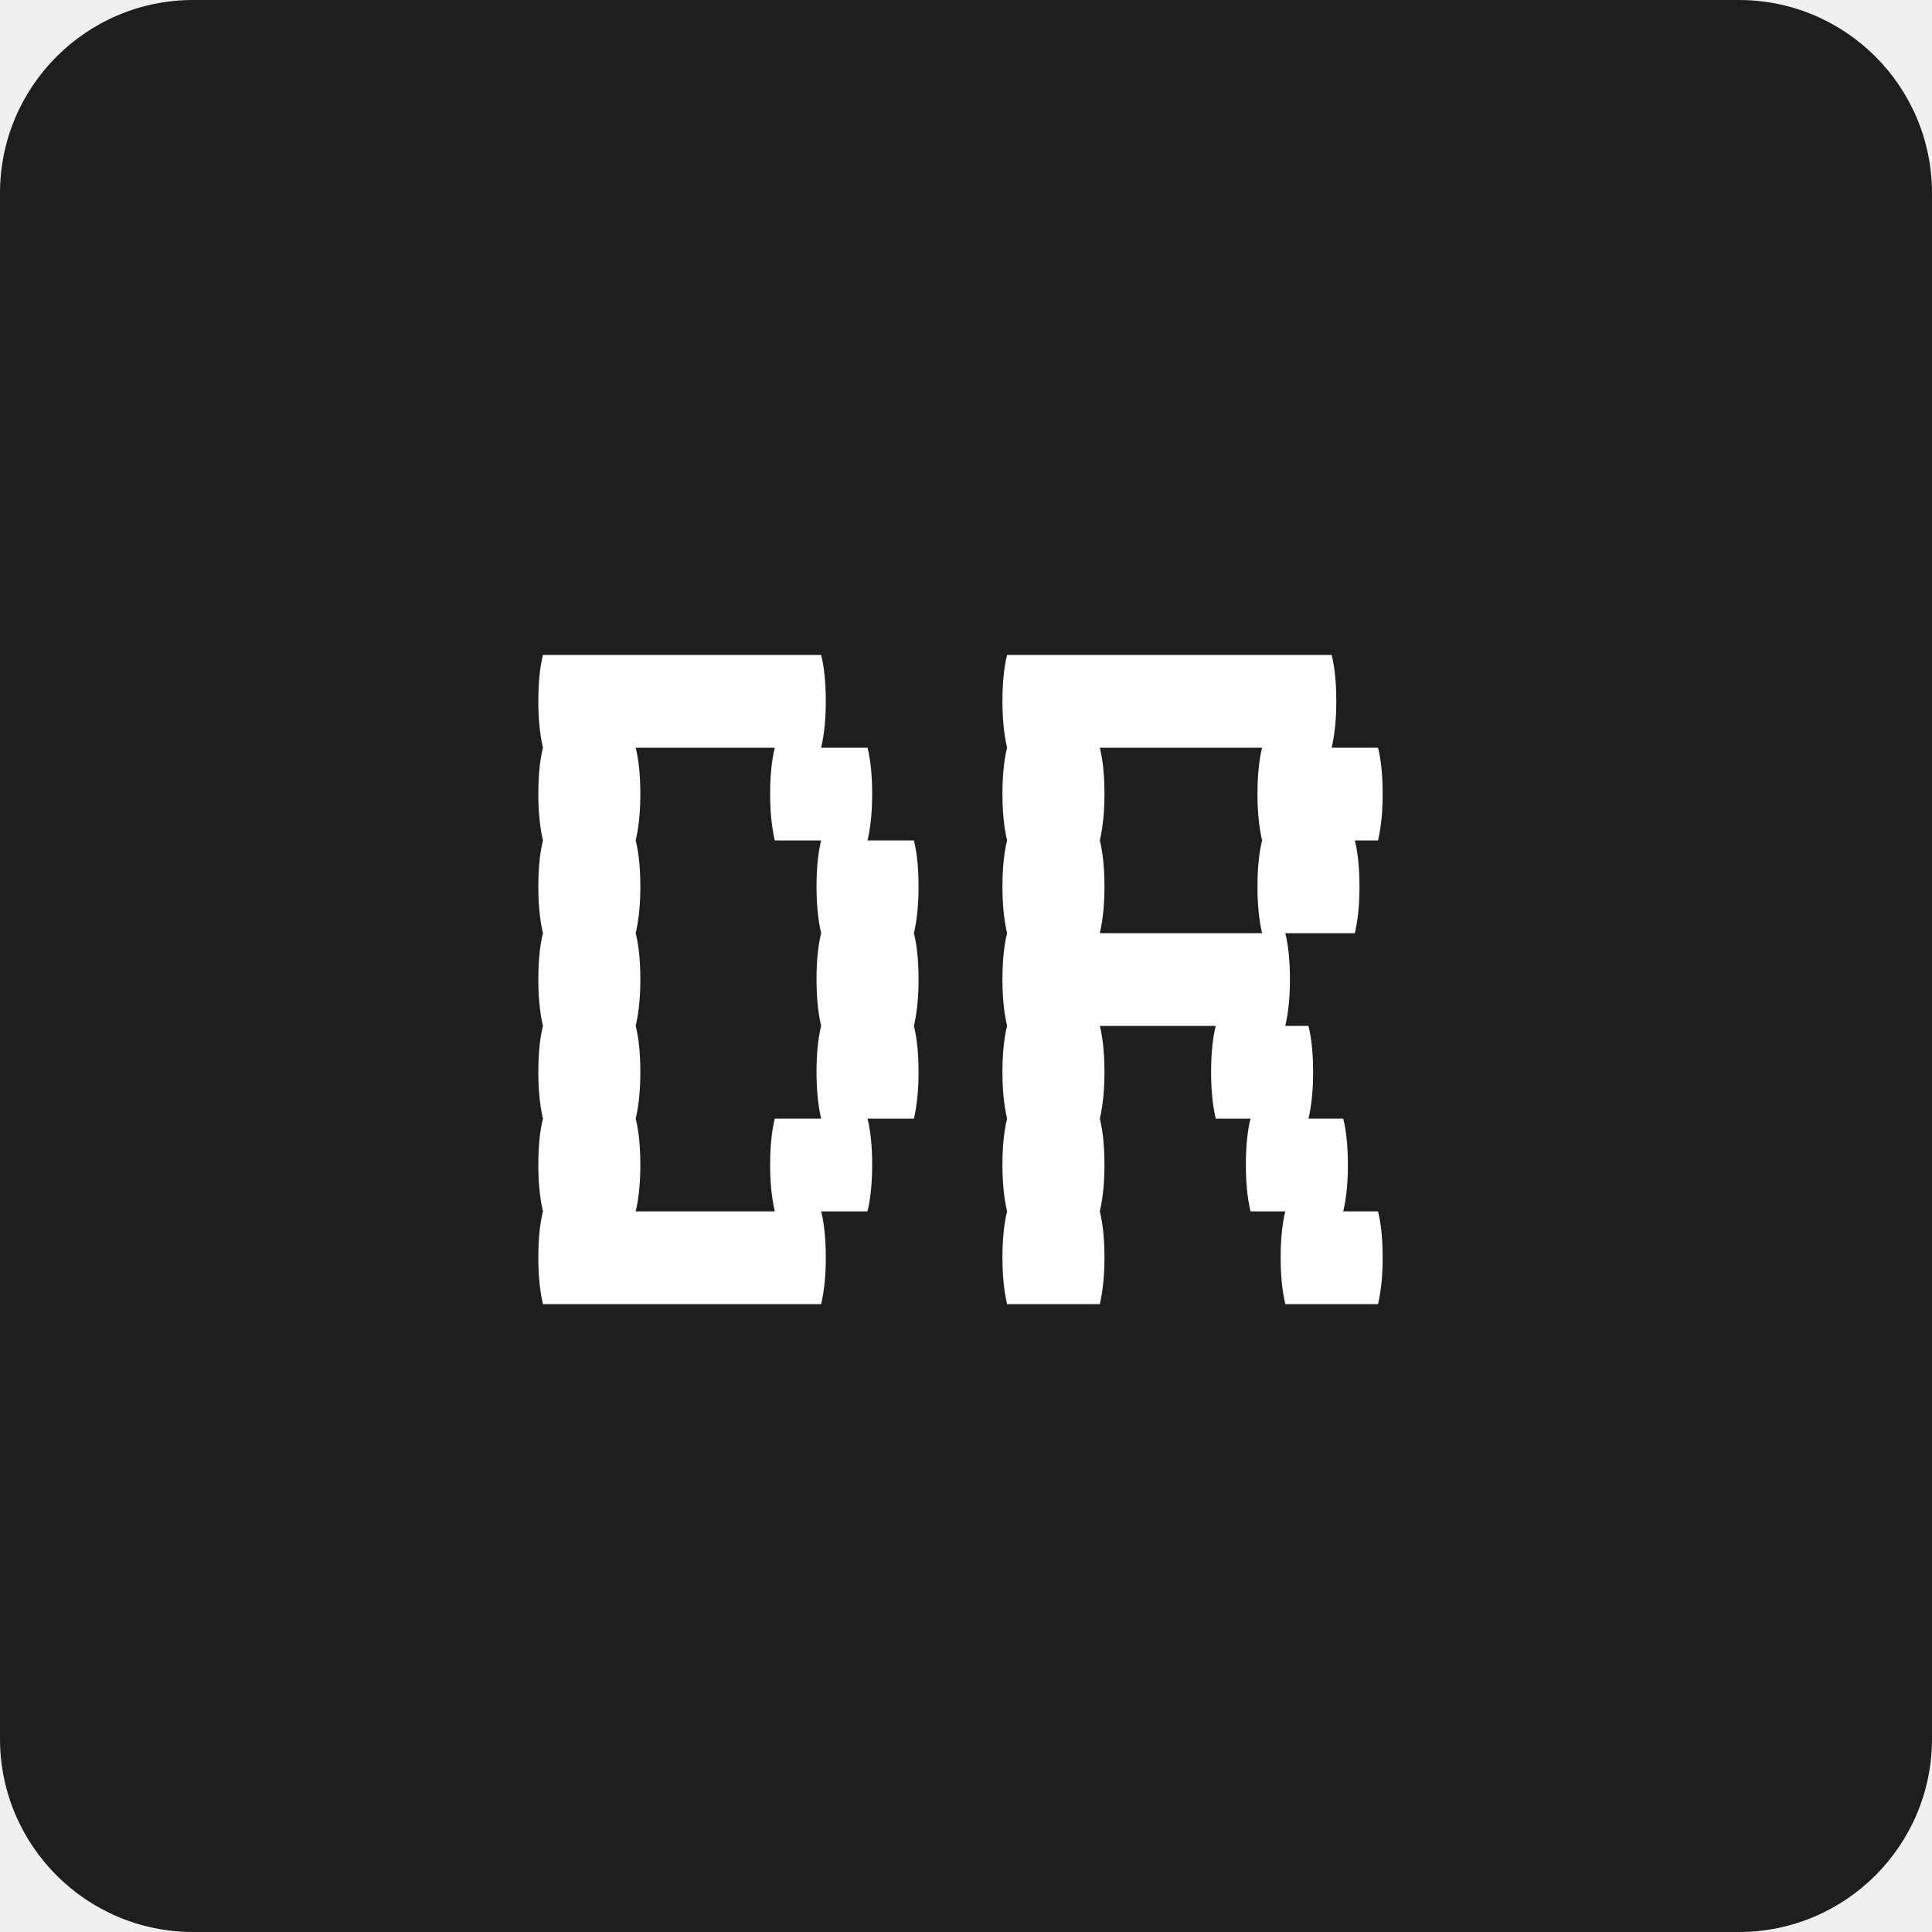
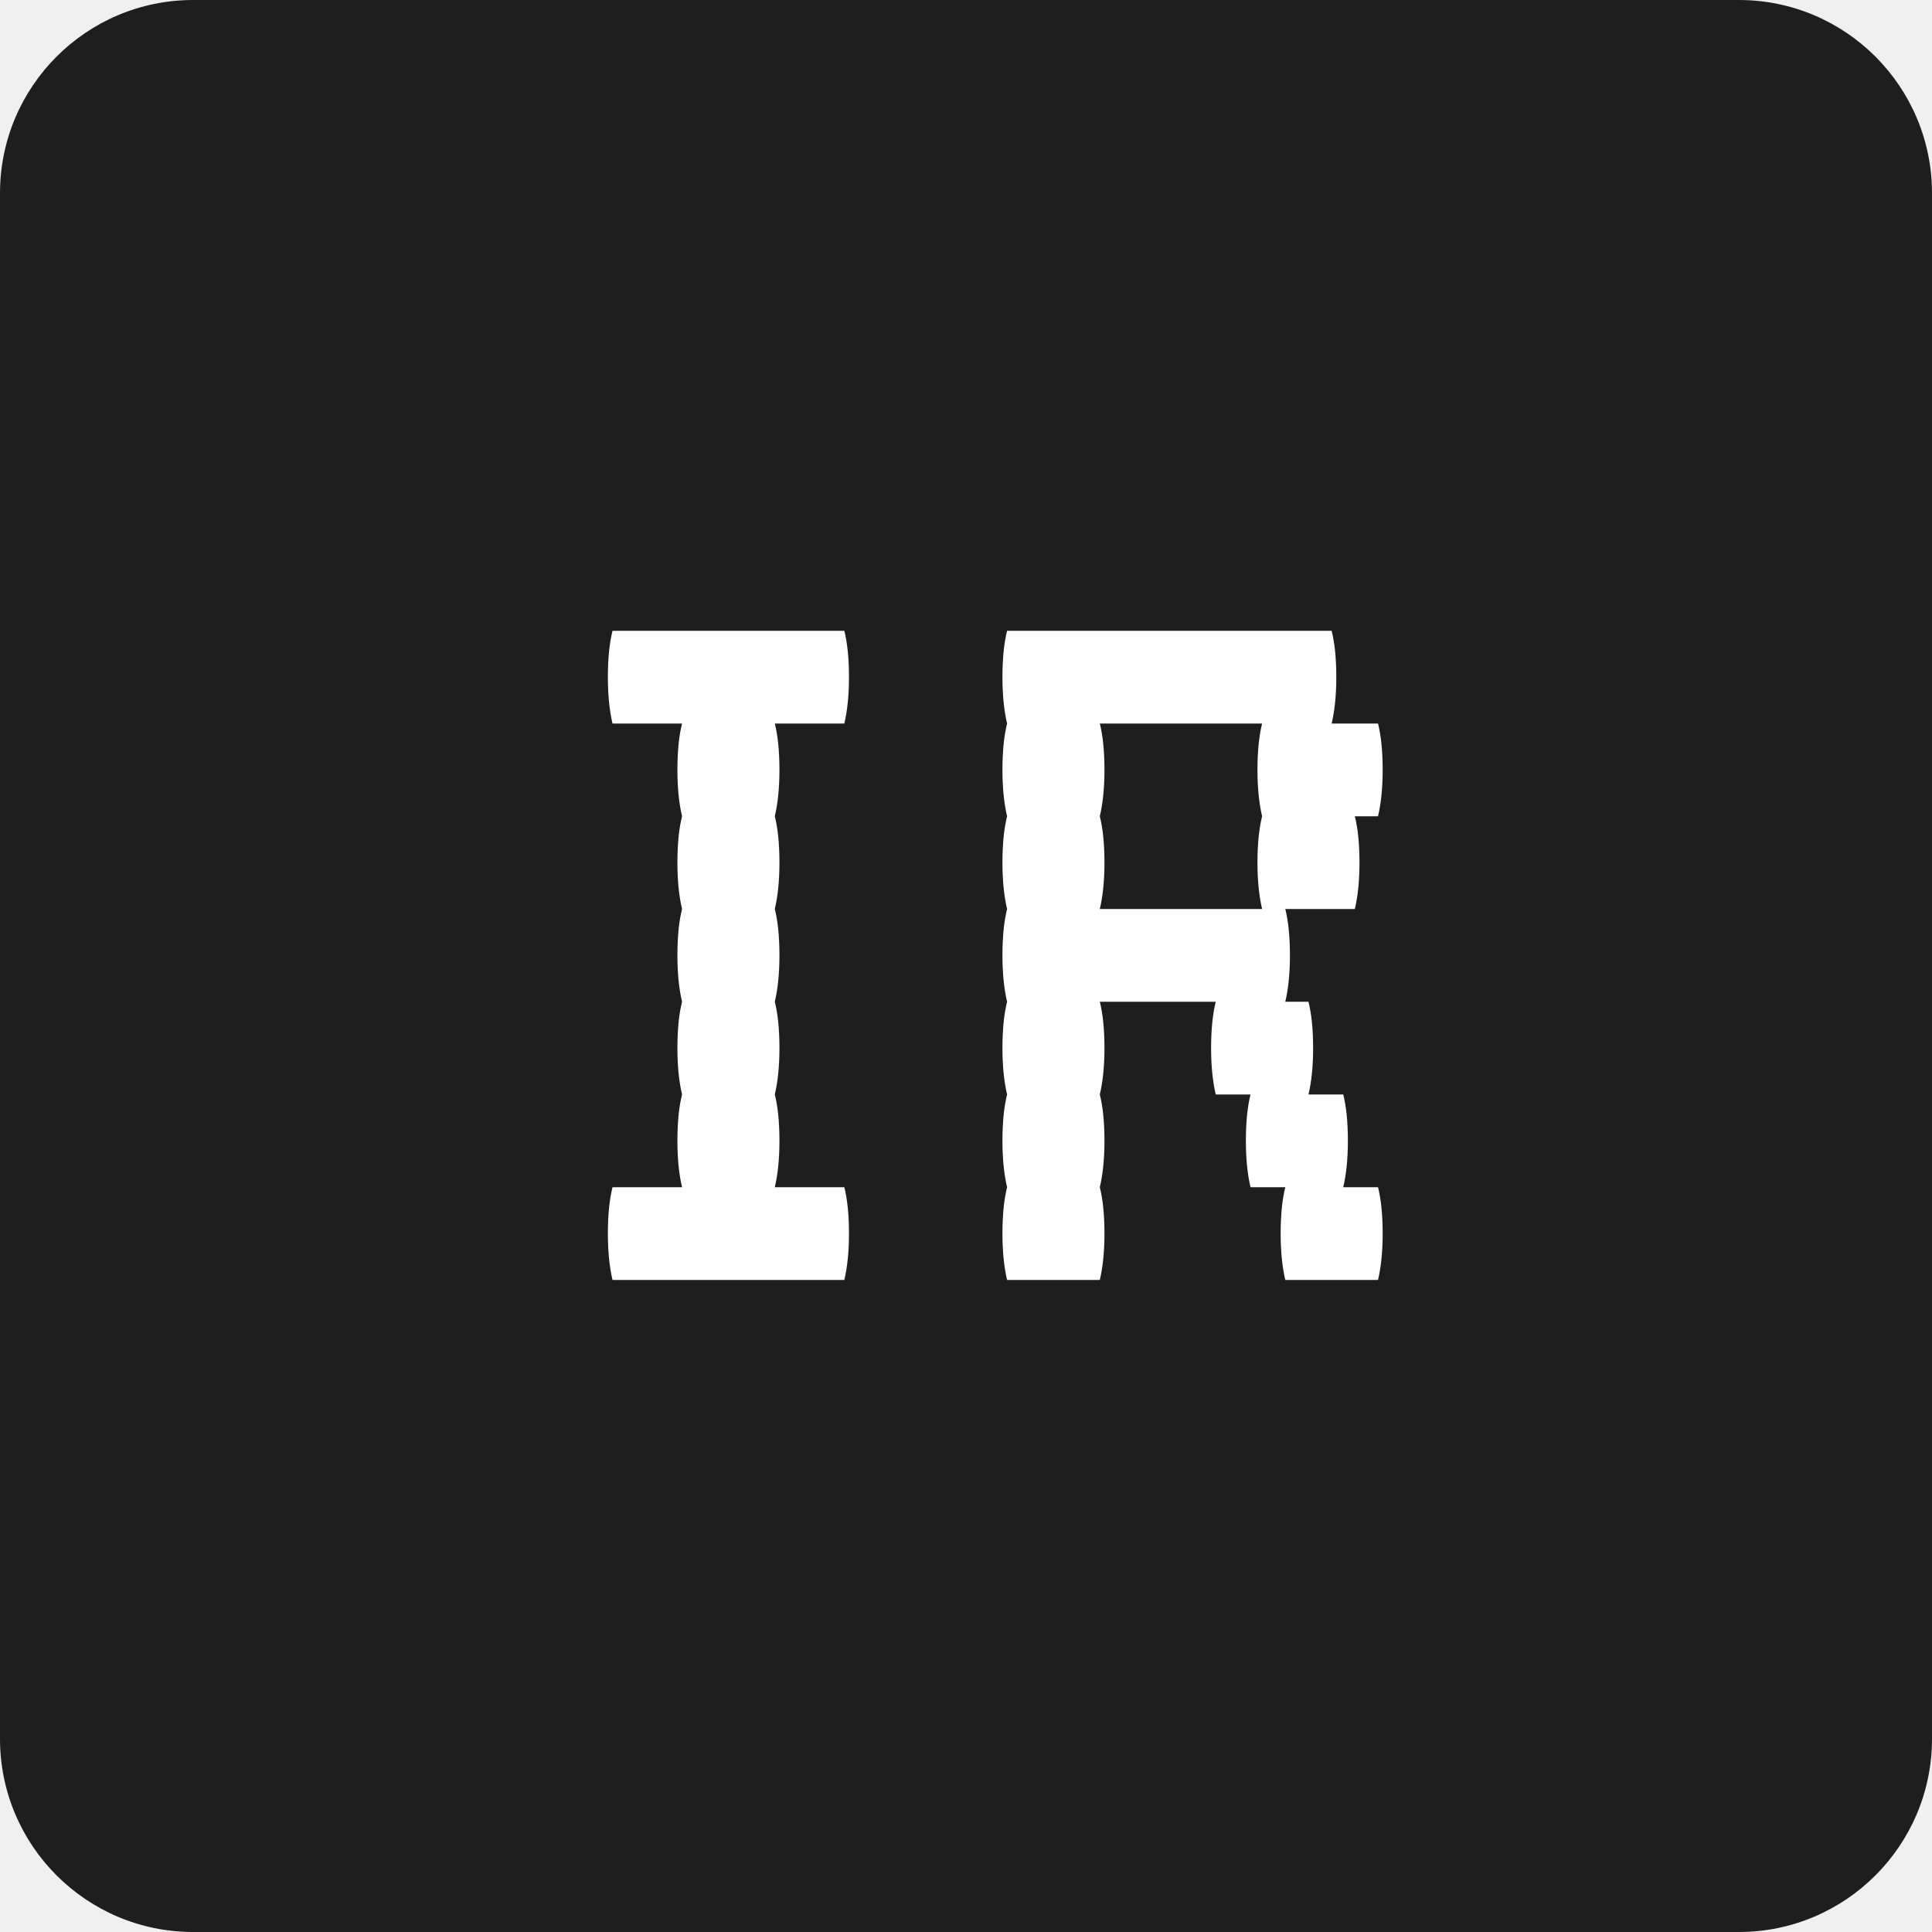
<svg xmlns="http://www.w3.org/2000/svg" width="80" height="80" viewBox="0 0 80 80" fill="none">
  <rect width="80" height="80" rx="8" fill="#1E1E1E" />
-   <path d="M37.843 38.64C37.971 39.152 38.035 39.792 38.035 40.56C38.035 41.296 37.971 41.936 37.843 42.48C37.971 42.992 38.035 43.632 38.035 44.4C38.035 45.136 37.971 45.776 37.843 46.32H35.922C36.05 46.832 36.114 47.472 36.114 48.24C36.114 48.976 36.05 49.616 35.922 50.16H34.002C34.13 50.672 34.194 51.312 34.194 52.08C34.194 52.816 34.13 53.456 34.002 54H22.483C22.355 53.456 22.291 52.816 22.291 52.08C22.291 51.312 22.355 50.672 22.483 50.16C22.355 49.616 22.291 48.976 22.291 48.24C22.291 47.472 22.355 46.832 22.483 46.32C22.355 45.776 22.291 45.136 22.291 44.4C22.291 43.632 22.355 42.992 22.483 42.48C22.355 41.936 22.291 41.296 22.291 40.56C22.291 39.792 22.355 39.152 22.483 38.64C22.355 38.096 22.291 37.456 22.291 36.72C22.291 35.952 22.355 35.312 22.483 34.8C22.355 34.256 22.291 33.616 22.291 32.88C22.291 32.112 22.355 31.472 22.483 30.96C22.355 30.416 22.291 29.776 22.291 29.04C22.291 28.272 22.355 27.632 22.483 27.12H34.002C34.13 27.632 34.194 28.272 34.194 29.04C34.194 29.776 34.13 30.416 34.002 30.96H35.922C36.05 31.472 36.114 32.112 36.114 32.88C36.114 33.616 36.05 34.256 35.922 34.8H37.843C37.971 35.312 38.035 35.952 38.035 36.72C38.035 37.456 37.971 38.096 37.843 38.64ZM34.002 46.32C33.874 45.776 33.81 45.136 33.81 44.4C33.81 43.632 33.874 42.992 34.002 42.48C33.874 41.936 33.81 41.296 33.81 40.56C33.81 39.792 33.874 39.152 34.002 38.64C33.874 38.096 33.81 37.456 33.81 36.72C33.81 35.952 33.874 35.312 34.002 34.8H32.083C31.954 34.256 31.89 33.616 31.89 32.88C31.89 32.112 31.954 31.472 32.083 30.96H26.323C26.451 31.472 26.515 32.112 26.515 32.88C26.515 33.616 26.451 34.256 26.323 34.8C26.451 35.312 26.515 35.952 26.515 36.72C26.515 37.456 26.451 38.096 26.323 38.64C26.451 39.152 26.515 39.792 26.515 40.56C26.515 41.296 26.451 41.936 26.323 42.48C26.451 42.992 26.515 43.632 26.515 44.4C26.515 45.136 26.451 45.776 26.323 46.32C26.451 46.832 26.515 47.472 26.515 48.24C26.515 48.976 26.451 49.616 26.323 50.16H32.083C31.954 49.616 31.89 48.976 31.89 48.24C31.89 47.472 31.954 46.832 32.083 46.32H34.002ZM57.061 50.16C57.189 50.672 57.253 51.312 57.253 52.08C57.253 52.816 57.189 53.456 57.061 54H53.221C53.093 53.456 53.029 52.816 53.029 52.08C53.029 51.312 53.093 50.672 53.221 50.16H51.781C51.653 49.616 51.589 48.976 51.589 48.24C51.589 47.472 51.653 46.832 51.781 46.32H50.341C50.213 45.776 50.149 45.136 50.149 44.4C50.149 43.632 50.213 42.992 50.341 42.48H45.541C45.669 42.992 45.733 43.632 45.733 44.4C45.733 45.136 45.669 45.776 45.541 46.32C45.669 46.832 45.733 47.472 45.733 48.24C45.733 48.976 45.669 49.616 45.541 50.16C45.669 50.672 45.733 51.312 45.733 52.08C45.733 52.816 45.669 53.456 45.541 54H41.701C41.573 53.456 41.509 52.816 41.509 52.08C41.509 51.312 41.573 50.672 41.701 50.16C41.573 49.616 41.509 48.976 41.509 48.24C41.509 47.472 41.573 46.832 41.701 46.32C41.573 45.776 41.509 45.136 41.509 44.4C41.509 43.632 41.573 42.992 41.701 42.48C41.573 41.936 41.509 41.296 41.509 40.56C41.509 39.792 41.573 39.152 41.701 38.64C41.573 38.096 41.509 37.456 41.509 36.72C41.509 35.952 41.573 35.312 41.701 34.8C41.573 34.256 41.509 33.616 41.509 32.88C41.509 32.112 41.573 31.472 41.701 30.96C41.573 30.416 41.509 29.776 41.509 29.04C41.509 28.272 41.573 27.632 41.701 27.12H55.141C55.269 27.632 55.333 28.272 55.333 29.04C55.333 29.776 55.269 30.416 55.141 30.96H57.061C57.189 31.472 57.253 32.112 57.253 32.88C57.253 33.616 57.189 34.256 57.061 34.8H56.101C56.229 35.312 56.293 35.952 56.293 36.72C56.293 37.456 56.229 38.096 56.101 38.64H53.221C53.349 39.152 53.413 39.792 53.413 40.56C53.413 41.296 53.349 41.936 53.221 42.48H54.181C54.309 42.992 54.373 43.632 54.373 44.4C54.373 45.136 54.309 45.776 54.181 46.32H55.621C55.749 46.832 55.813 47.472 55.813 48.24C55.813 48.976 55.749 49.616 55.621 50.16H57.061ZM52.261 38.64C52.133 38.096 52.069 37.456 52.069 36.72C52.069 35.952 52.133 35.312 52.261 34.8C52.133 34.256 52.069 33.616 52.069 32.88C52.069 32.112 52.133 31.472 52.261 30.96H45.541C45.669 31.472 45.733 32.112 45.733 32.88C45.733 33.616 45.669 34.256 45.541 34.8C45.669 35.312 45.733 35.952 45.733 36.72C45.733 37.456 45.669 38.096 45.541 38.64H52.261Z" fill="white" />
+   <path d="M34.962 49.16C35.09 49.672 35.154 50.312 35.154 51.08C35.154 51.816 35.09 52.456 34.962 53H25.363C25.235 52.456 25.171 51.816 25.171 51.08C25.171 50.312 25.235 49.672 25.363 49.16H28.242C28.114 48.616 28.05 47.976 28.05 47.24C28.05 46.472 28.114 45.832 28.242 45.32C28.114 44.776 28.05 44.136 28.05 43.4C28.05 42.632 28.114 41.992 28.242 41.48C28.114 40.936 28.05 40.296 28.05 39.56C28.05 38.792 28.114 38.152 28.242 37.64C28.114 37.096 28.05 36.456 28.05 35.72C28.05 34.952 28.114 34.312 28.242 33.8C28.114 33.256 28.05 32.616 28.05 31.88C28.05 31.112 28.114 30.472 28.242 29.96H25.363C25.235 29.416 25.171 28.776 25.171 28.04C25.171 27.272 25.235 26.632 25.363 26.12H34.962C35.09 26.632 35.154 27.272 35.154 28.04C35.154 28.776 35.09 29.416 34.962 29.96H32.083C32.211 30.472 32.275 31.112 32.275 31.88C32.275 32.616 32.211 33.256 32.083 33.8C32.211 34.312 32.275 34.952 32.275 35.72C32.275 36.456 32.211 37.096 32.083 37.64C32.211 38.152 32.275 38.792 32.275 39.56C32.275 40.296 32.211 40.936 32.083 41.48C32.211 41.992 32.275 42.632 32.275 43.4C32.275 44.136 32.211 44.776 32.083 45.32C32.211 45.832 32.275 46.472 32.275 47.24C32.275 47.976 32.211 48.616 32.083 49.16H34.962ZM57.061 49.16C57.189 49.672 57.253 50.312 57.253 51.08C57.253 51.816 57.189 52.456 57.061 53H53.221C53.093 52.456 53.029 51.816 53.029 51.08C53.029 50.312 53.093 49.672 53.221 49.16H51.781C51.653 48.616 51.589 47.976 51.589 47.24C51.589 46.472 51.653 45.832 51.781 45.32H50.341C50.213 44.776 50.149 44.136 50.149 43.4C50.149 42.632 50.213 41.992 50.341 41.48H45.541C45.669 41.992 45.733 42.632 45.733 43.4C45.733 44.136 45.669 44.776 45.541 45.32C45.669 45.832 45.733 46.472 45.733 47.24C45.733 47.976 45.669 48.616 45.541 49.16C45.669 49.672 45.733 50.312 45.733 51.08C45.733 51.816 45.669 52.456 45.541 53H41.701C41.573 52.456 41.509 51.816 41.509 51.08C41.509 50.312 41.573 49.672 41.701 49.16C41.573 48.616 41.509 47.976 41.509 47.24C41.509 46.472 41.573 45.832 41.701 45.32C41.573 44.776 41.509 44.136 41.509 43.4C41.509 42.632 41.573 41.992 41.701 41.48C41.573 40.936 41.509 40.296 41.509 39.56C41.509 38.792 41.573 38.152 41.701 37.64C41.573 37.096 41.509 36.456 41.509 35.72C41.509 34.952 41.573 34.312 41.701 33.8C41.573 33.256 41.509 32.616 41.509 31.88C41.509 31.112 41.573 30.472 41.701 29.96C41.573 29.416 41.509 28.776 41.509 28.04C41.509 27.272 41.573 26.632 41.701 26.12H55.141C55.269 26.632 55.333 27.272 55.333 28.04C55.333 28.776 55.269 29.416 55.141 29.96H57.061C57.189 30.472 57.253 31.112 57.253 31.88C57.253 32.616 57.189 33.256 57.061 33.8H56.101C56.229 34.312 56.293 34.952 56.293 35.72C56.293 36.456 56.229 37.096 56.101 37.64H53.221C53.349 38.152 53.413 38.792 53.413 39.56C53.413 40.296 53.349 40.936 53.221 41.48H54.181C54.309 41.992 54.373 42.632 54.373 43.4C54.373 44.136 54.309 44.776 54.181 45.32H55.621C55.749 45.832 55.813 46.472 55.813 47.24C55.813 47.976 55.749 48.616 55.621 49.16H57.061ZM52.261 37.64C52.133 37.096 52.069 36.456 52.069 35.72C52.069 34.952 52.133 34.312 52.261 33.8C52.133 33.256 52.069 32.616 52.069 31.88C52.069 31.112 52.133 30.472 52.261 29.96H45.541C45.669 30.472 45.733 31.112 45.733 31.88C45.733 32.616 45.669 33.256 45.541 33.8C45.669 34.312 45.733 34.952 45.733 35.72C45.733 36.456 45.669 37.096 45.541 37.64H52.261Z" fill="white" />
</svg>
